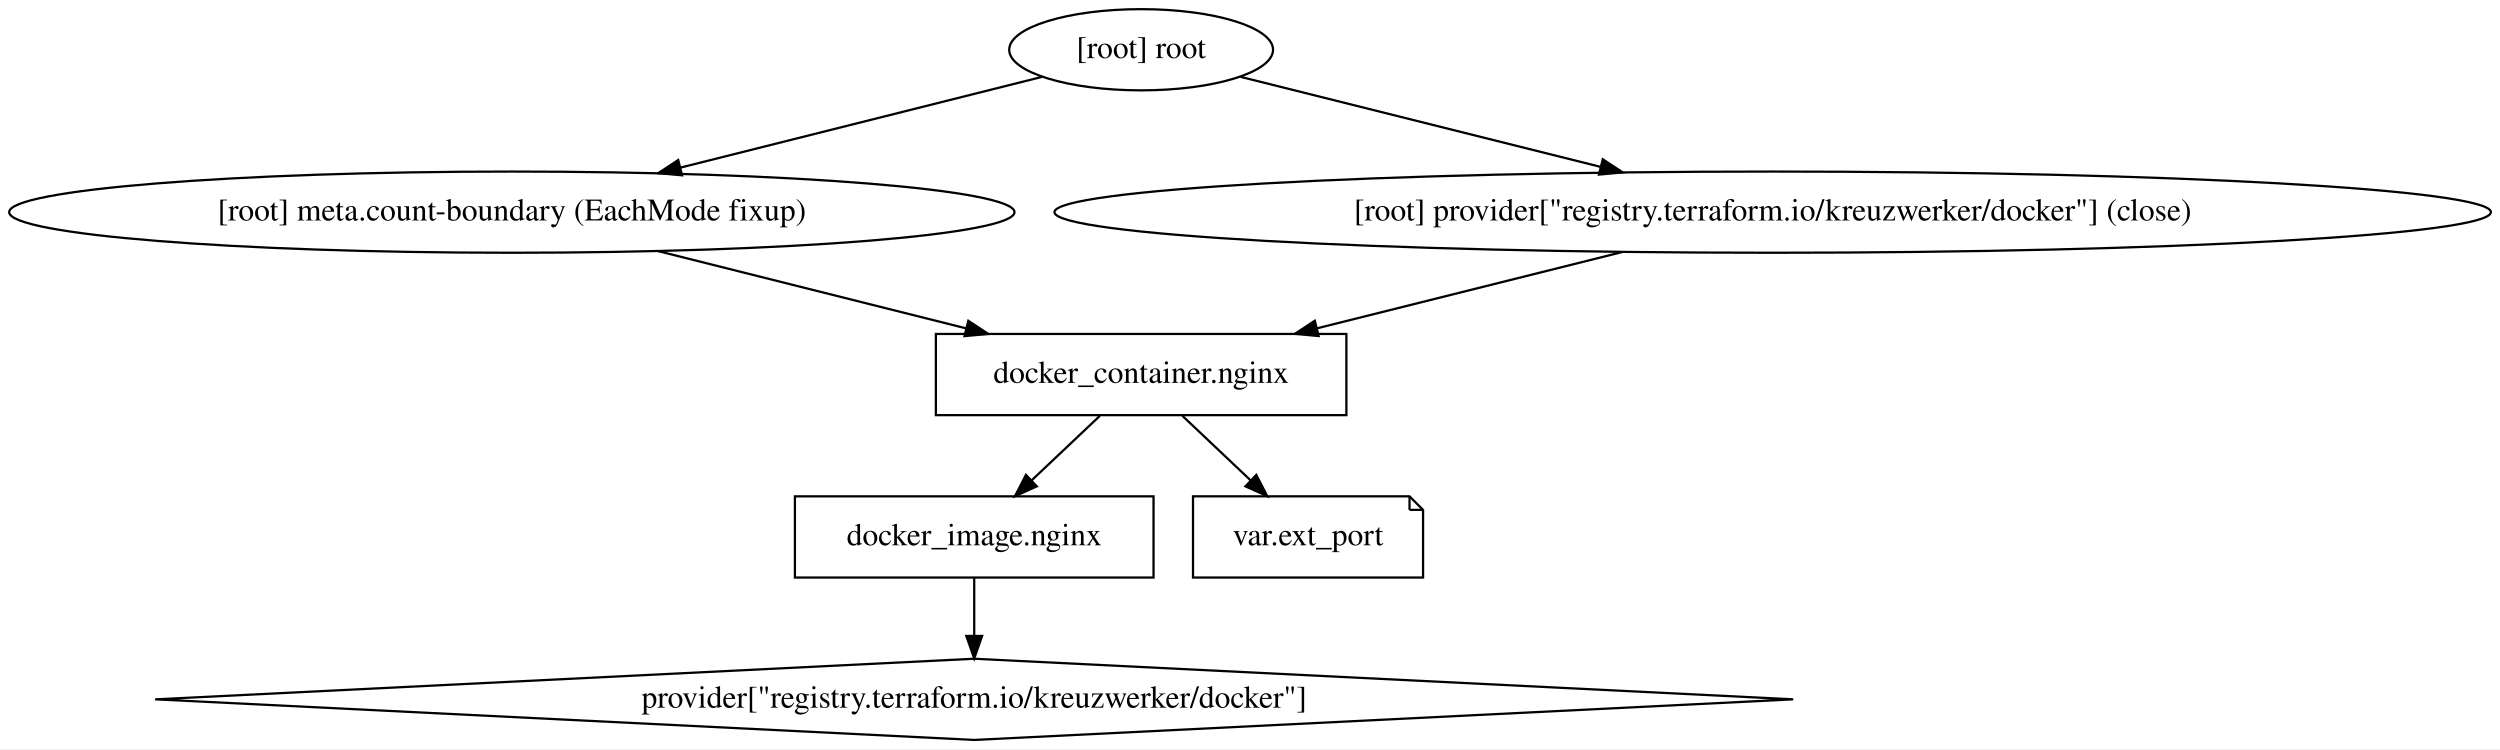
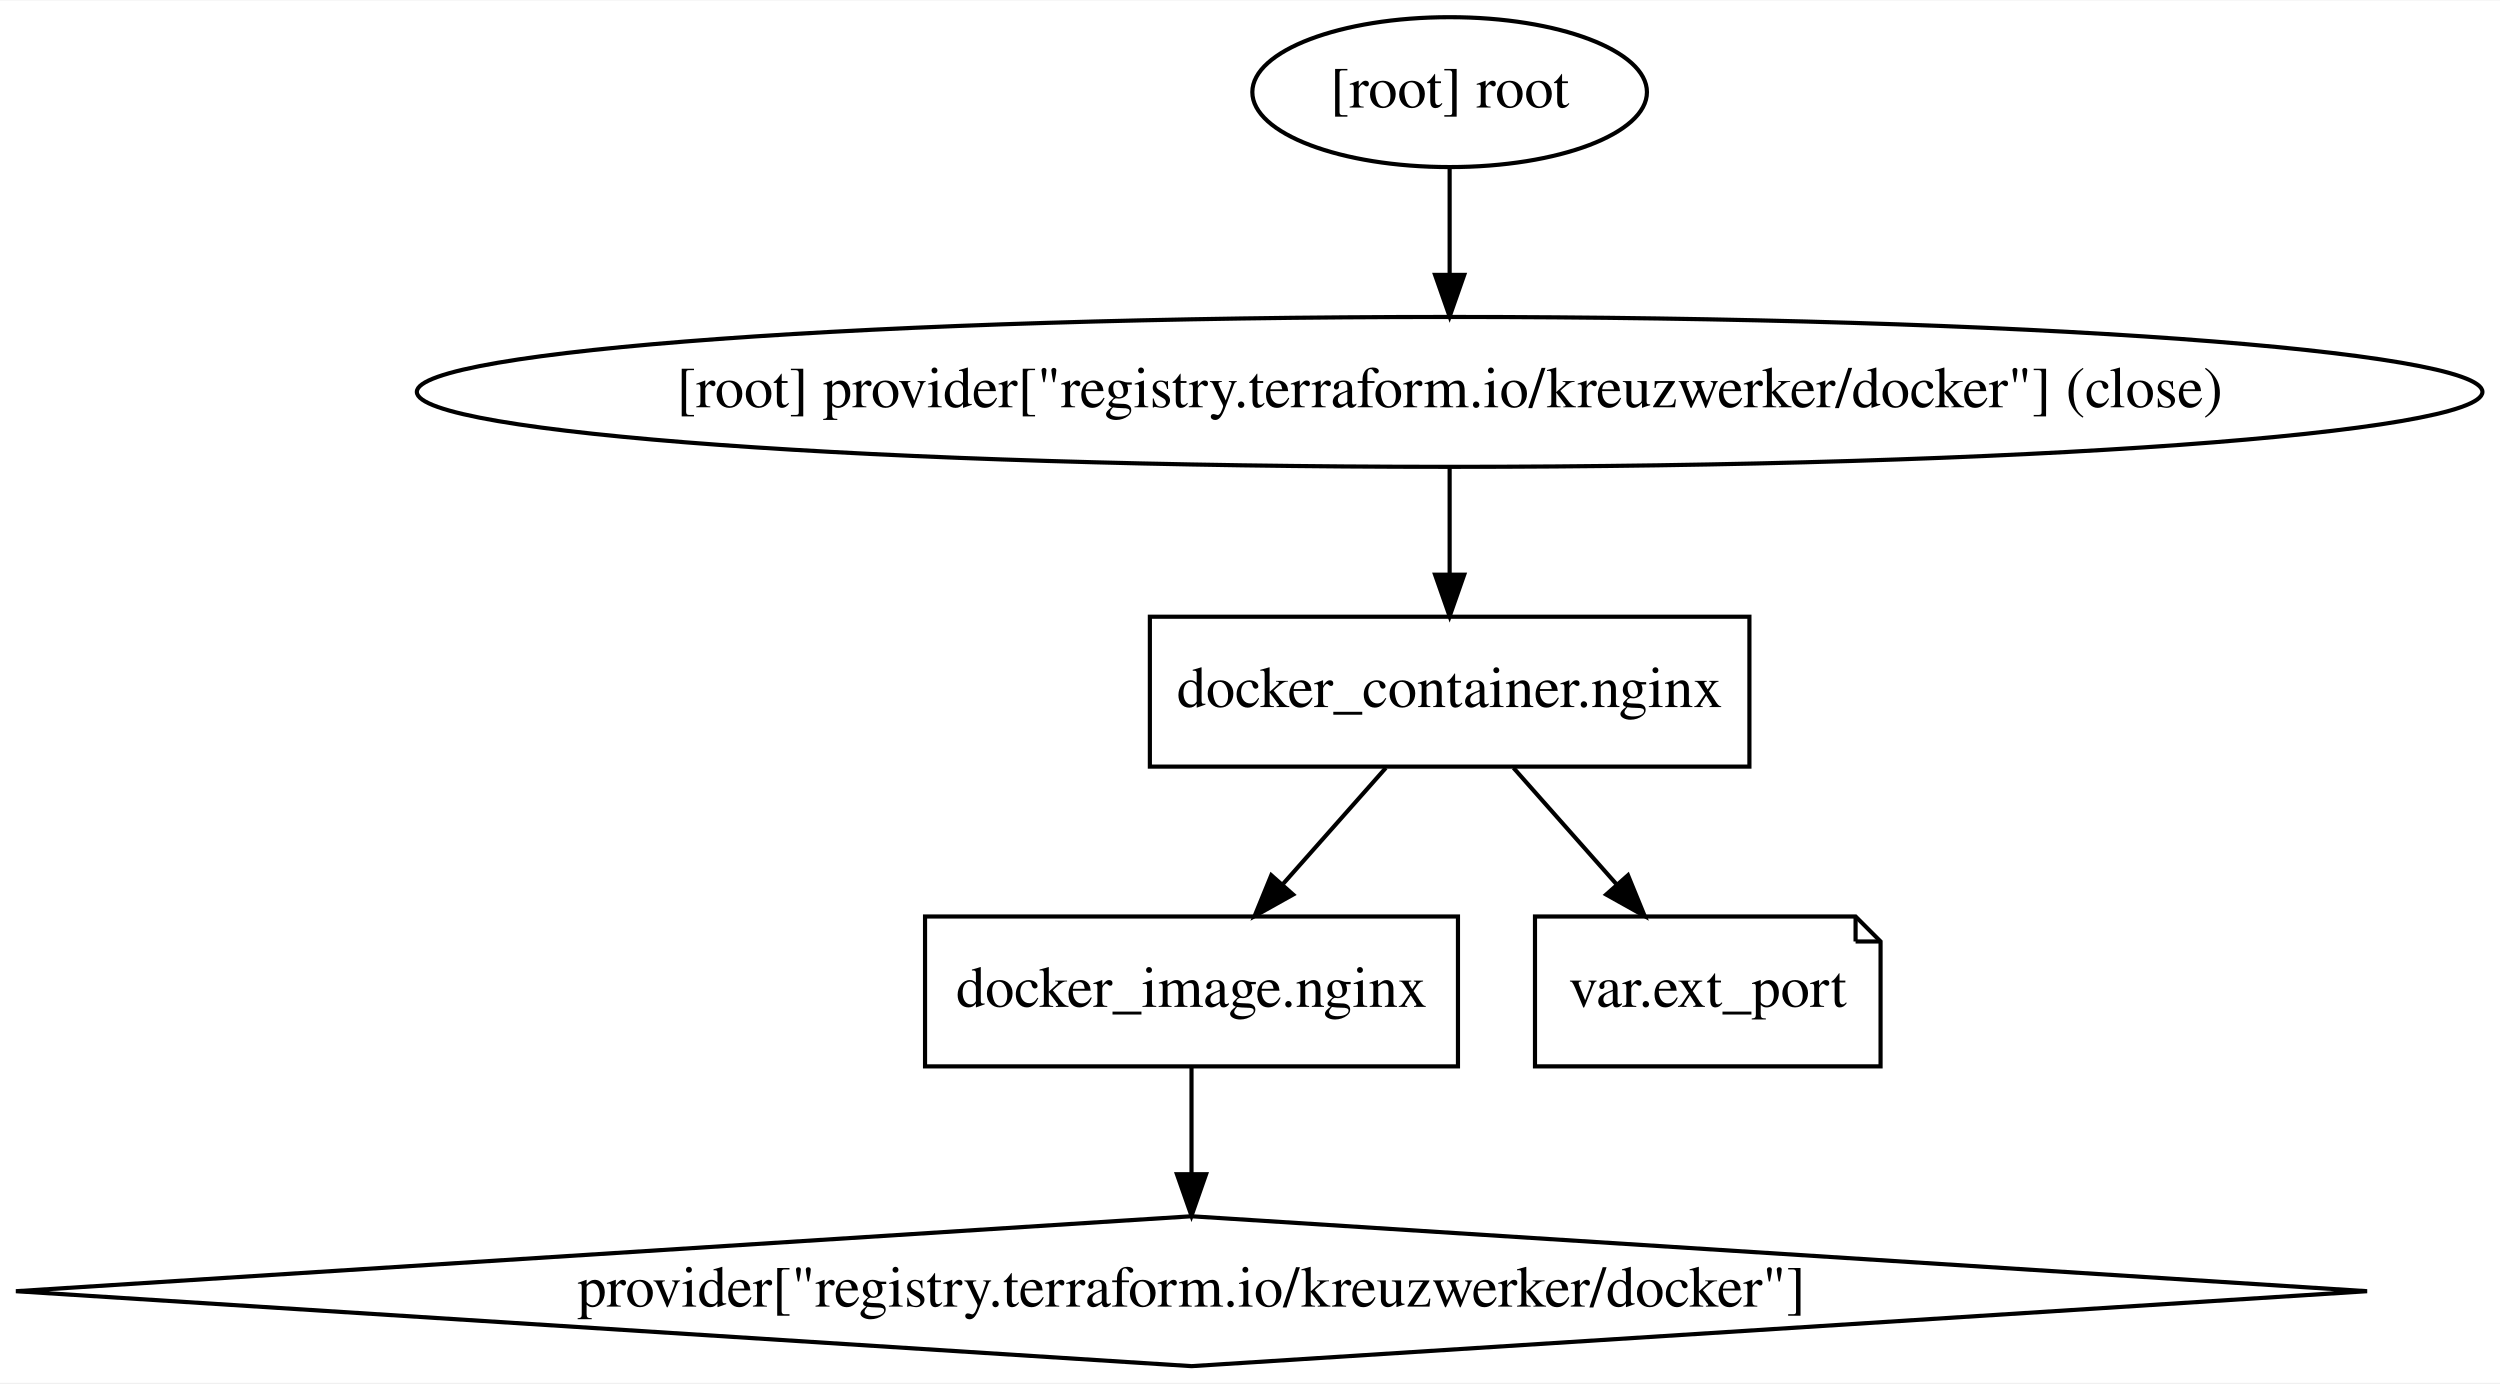
- <svg xmlns="http://www.w3.org/2000/svg" width="1108pt" height="332pt" viewBox="0.00 0.00 1108.40 332.00">
+ <svg xmlns="http://www.w3.org/2000/svg" width="600pt" height="332pt" viewBox="0.00 0.00 600.46 332.00">
  <g id="graph0" class="graph" transform="scale(1 1) rotate(0) translate(4 328)">
-     <polygon fill="white" stroke="transparent" points="-4,4 -4,-328 1104.4,-328 1104.4,4 -4,4" />
+     <polygon fill="white" stroke="transparent" points="-4,4 -4,-328 596.46,-328 596.46,4 -4,4" />
    <g id="node1" class="node">
-       <polygon fill="none" stroke="black" points="592.93,-180 410.93,-180 410.93,-144 592.93,-144 592.93,-180" />
-       <text text-anchor="middle" x="501.93" y="-158.3" font-family="Times,serif" font-size="14.00">docker_container.nginx</text>
+       <polygon fill="none" stroke="black" points="416.18,-180 272.18,-180 272.18,-144 416.18,-144 416.18,-180" />
+       <text text-anchor="middle" x="344.18" y="-158.3" font-family="Times,serif" font-size="14.00">docker_container.nginx</text>
    </g>
    <g id="node2" class="node">
-       <polygon fill="none" stroke="black" points="507.43,-108 348.43,-108 348.43,-72 507.43,-72 507.43,-108" />
-       <text text-anchor="middle" x="427.93" y="-86.3" font-family="Times,serif" font-size="14.00">docker_image.nginx</text>
+       <polygon fill="none" stroke="black" points="346.18,-108 218.18,-108 218.18,-72 346.18,-72 346.18,-108" />
+       <text text-anchor="middle" x="282.18" y="-86.3" font-family="Times,serif" font-size="14.00">docker_image.nginx</text>
    </g>
    <g id="edge1" class="edge">
-       <path fill="none" stroke="black" d="M483.64,-143.7C474.5,-135.05 463.29,-124.45 453.33,-115.03" />
-       <polygon fill="black" stroke="black" points="455.68,-112.43 446.01,-108.1 450.87,-117.52 455.68,-112.43" />
+       <path fill="none" stroke="black" d="M328.86,-143.7C321.42,-135.3 312.36,-125.07 304.2,-115.86" />
+       <polygon fill="black" stroke="black" points="306.58,-113.27 297.33,-108.1 301.34,-117.91 306.58,-113.27" />
    </g>
    <g id="node4" class="node">
-       <polygon fill="none" stroke="black" points="620.93,-108 524.93,-108 524.93,-72 626.93,-72 626.93,-102 620.93,-108" />
-       <polyline fill="none" stroke="black" points="620.93,-108 620.93,-102 " />
-       <polyline fill="none" stroke="black" points="626.93,-102 620.93,-102 " />
-       <text text-anchor="middle" x="575.93" y="-86.3" font-family="Times,serif" font-size="14.00">var.ext_port</text>
+       <polygon fill="none" stroke="black" points="441.68,-108 364.68,-108 364.68,-72 447.68,-72 447.68,-102 441.68,-108" />
+       <polyline fill="none" stroke="black" points="441.68,-108 441.68,-102 " />
+       <polyline fill="none" stroke="black" points="447.68,-102 441.68,-102 " />
+       <text text-anchor="middle" x="406.18" y="-86.3" font-family="Times,serif" font-size="14.00">var.ext_port</text>
    </g>
    <g id="edge2" class="edge">
-       <path fill="none" stroke="black" d="M520.22,-143.7C529.36,-135.05 540.57,-124.45 550.53,-115.03" />
-       <polygon fill="black" stroke="black" points="552.99,-117.52 557.85,-108.1 548.18,-112.43 552.99,-117.52" />
+       <path fill="none" stroke="black" d="M359.51,-143.7C366.94,-135.3 376,-125.07 384.16,-115.86" />
+       <polygon fill="black" stroke="black" points="387.02,-117.91 391.03,-108.1 381.78,-113.27 387.02,-117.91" />
    </g>
    <g id="node3" class="node">
-       <polygon fill="none" stroke="black" points="427.93,-36 64.8,-18 427.93,0 791.06,-18 427.93,-36" />
-       <text text-anchor="middle" x="427.93" y="-14.3" font-family="Times,serif" font-size="14.00">provider["registry.terraform.io/kreuzwerker/docker"]</text>
+       <polygon fill="none" stroke="black" points="282.18,-36 -0.18,-18 282.18,0 564.54,-18 282.18,-36" />
+       <text text-anchor="middle" x="282.18" y="-14.3" font-family="Times,serif" font-size="14.00">provider["registry.terraform.io/kreuzwerker/docker"]</text>
    </g>
    <g id="edge3" class="edge">
-       <path fill="none" stroke="black" d="M427.93,-71.7C427.93,-63.98 427.93,-54.71 427.93,-46.11" />
-       <polygon fill="black" stroke="black" points="431.43,-46.1 427.93,-36.1 424.43,-46.1 431.43,-46.1" />
+       <path fill="none" stroke="black" d="M282.18,-71.7C282.18,-63.98 282.18,-54.71 282.18,-46.11" />
+       <polygon fill="black" stroke="black" points="285.68,-46.1 282.18,-36.1 278.68,-46.1 285.68,-46.1" />
    </g>
    <g id="node5" class="node">
-       <ellipse fill="none" stroke="black" cx="222.93" cy="-234" rx="222.86" ry="18" />
-       <text text-anchor="middle" x="222.93" y="-230.3" font-family="Times,serif" font-size="14.00">[root] meta.count-boundary (EachMode fixup)</text>
+       <ellipse fill="none" stroke="black" cx="344.18" cy="-234" rx="248.06" ry="18" />
+       <text text-anchor="middle" x="344.18" y="-230.3" font-family="Times,serif" font-size="14.00">[root] provider["registry.terraform.io/kreuzwerker/docker"] (close)</text>
    </g>
    <g id="edge4" class="edge">
-       <path fill="none" stroke="black" d="M287.64,-216.76C328.41,-206.54 381.28,-193.27 424.31,-182.48" />
-       <polygon fill="black" stroke="black" points="425.32,-185.83 434.17,-180 423.62,-179.04 425.32,-185.83" />
+       <path fill="none" stroke="black" d="M344.18,-215.7C344.18,-207.98 344.18,-198.71 344.18,-190.11" />
+       <polygon fill="black" stroke="black" points="347.68,-190.1 344.18,-180.1 340.68,-190.1 347.68,-190.1" />
    </g>
    <g id="node6" class="node">
-       <ellipse fill="none" stroke="black" cx="781.93" cy="-234" rx="318.44" ry="18" />
-       <text text-anchor="middle" x="781.93" y="-230.3" font-family="Times,serif" font-size="14.00">[root] provider["registry.terraform.io/kreuzwerker/docker"] (close)</text>
+       <ellipse fill="none" stroke="black" cx="344.18" cy="-306" rx="47.39" ry="18" />
+       <text text-anchor="middle" x="344.18" y="-302.3" font-family="Times,serif" font-size="14.00">[root] root</text>
    </g>
    <g id="edge5" class="edge">
-       <path fill="none" stroke="black" d="M715.22,-216.32C674.55,-206.16 622.39,-193.12 579.84,-182.48" />
-       <polygon fill="black" stroke="black" points="580.63,-179.07 570.08,-180.04 578.93,-185.86 580.63,-179.07" />
-     </g>
-     <g id="node7" class="node">
-       <ellipse fill="none" stroke="black" cx="501.93" cy="-306" rx="58.49" ry="18" />
-       <text text-anchor="middle" x="501.93" y="-302.3" font-family="Times,serif" font-size="14.00">[root] root</text>
-     </g>
-     <g id="edge6" class="edge">
-       <path fill="none" stroke="black" d="M458.03,-293.99C415.07,-283.21 348.8,-266.58 297.55,-253.72" />
-       <polygon fill="black" stroke="black" points="298.4,-250.33 287.84,-251.29 296.69,-257.12 298.4,-250.33" />
-     </g>
-     <g id="edge7" class="edge">
-       <path fill="none" stroke="black" d="M545.99,-293.99C588.74,-283.3 654.5,-266.86 705.74,-254.05" />
-       <polygon fill="black" stroke="black" points="706.61,-257.44 715.46,-251.62 704.91,-250.65 706.61,-257.44" />
+       <path fill="none" stroke="black" d="M344.18,-287.7C344.18,-279.98 344.18,-270.71 344.18,-262.11" />
+       <polygon fill="black" stroke="black" points="347.68,-262.1 344.18,-252.1 340.68,-262.1 347.68,-262.1" />
    </g>
  </g>
</svg>
